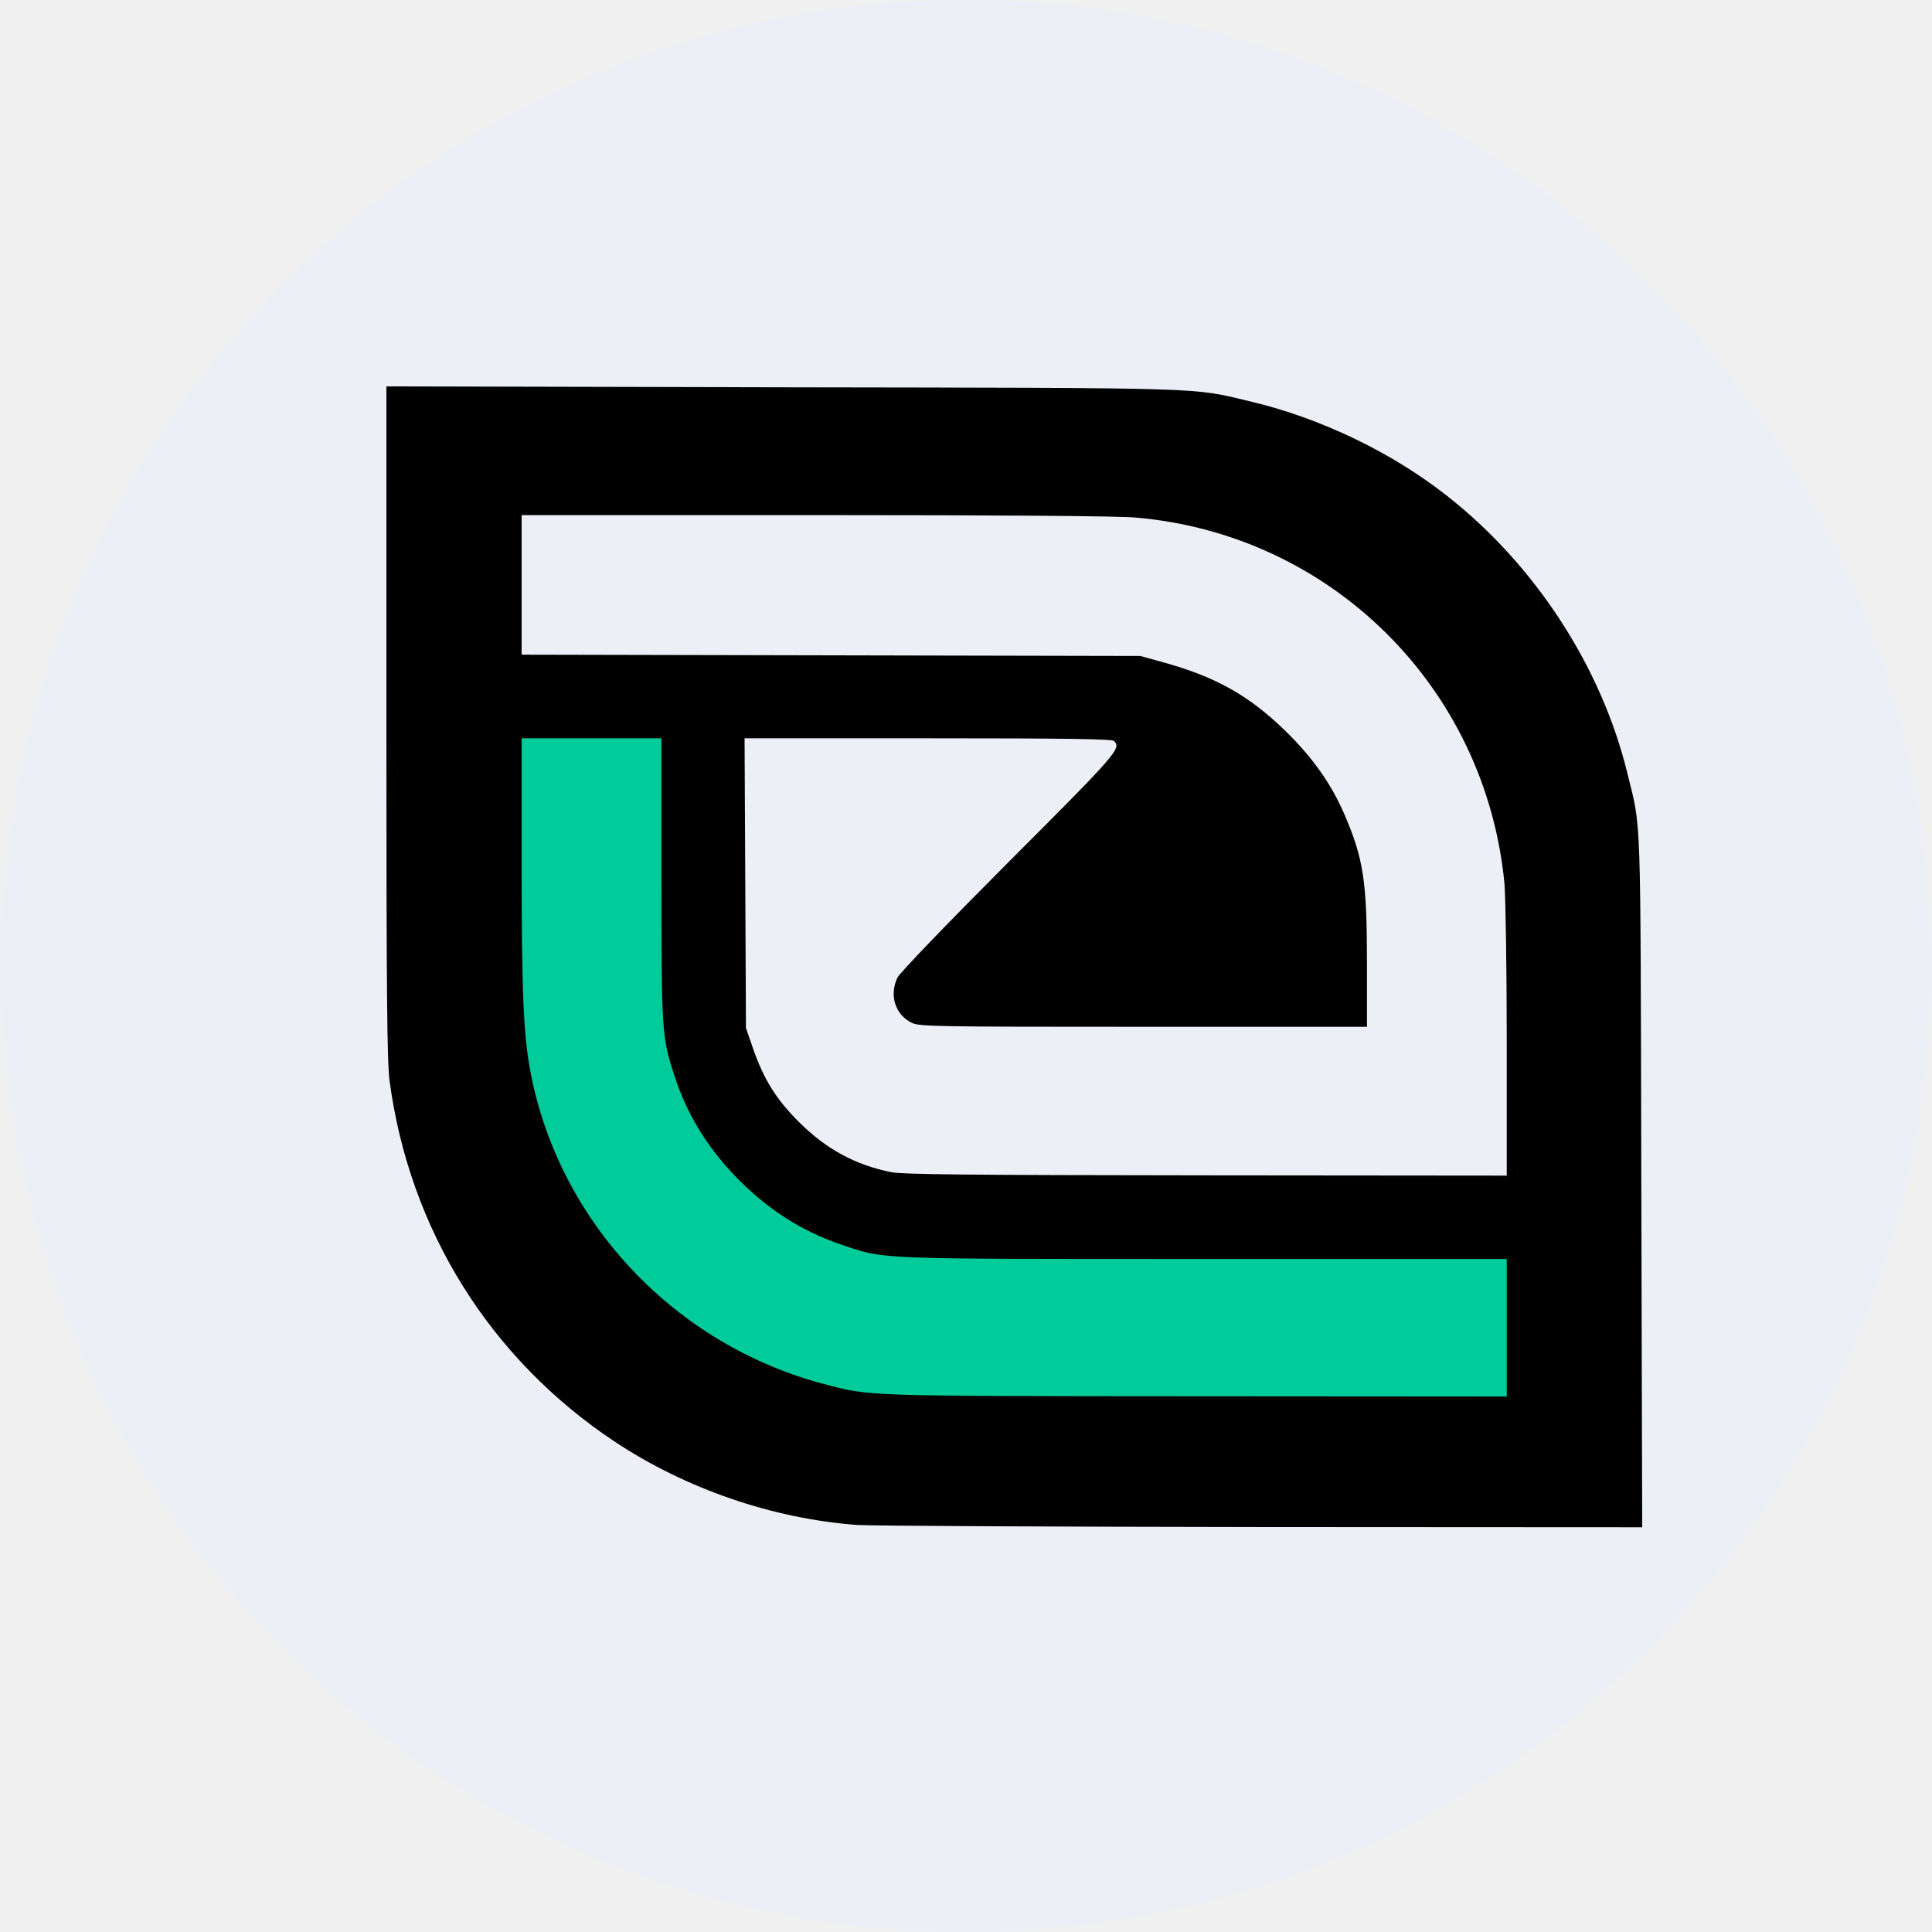
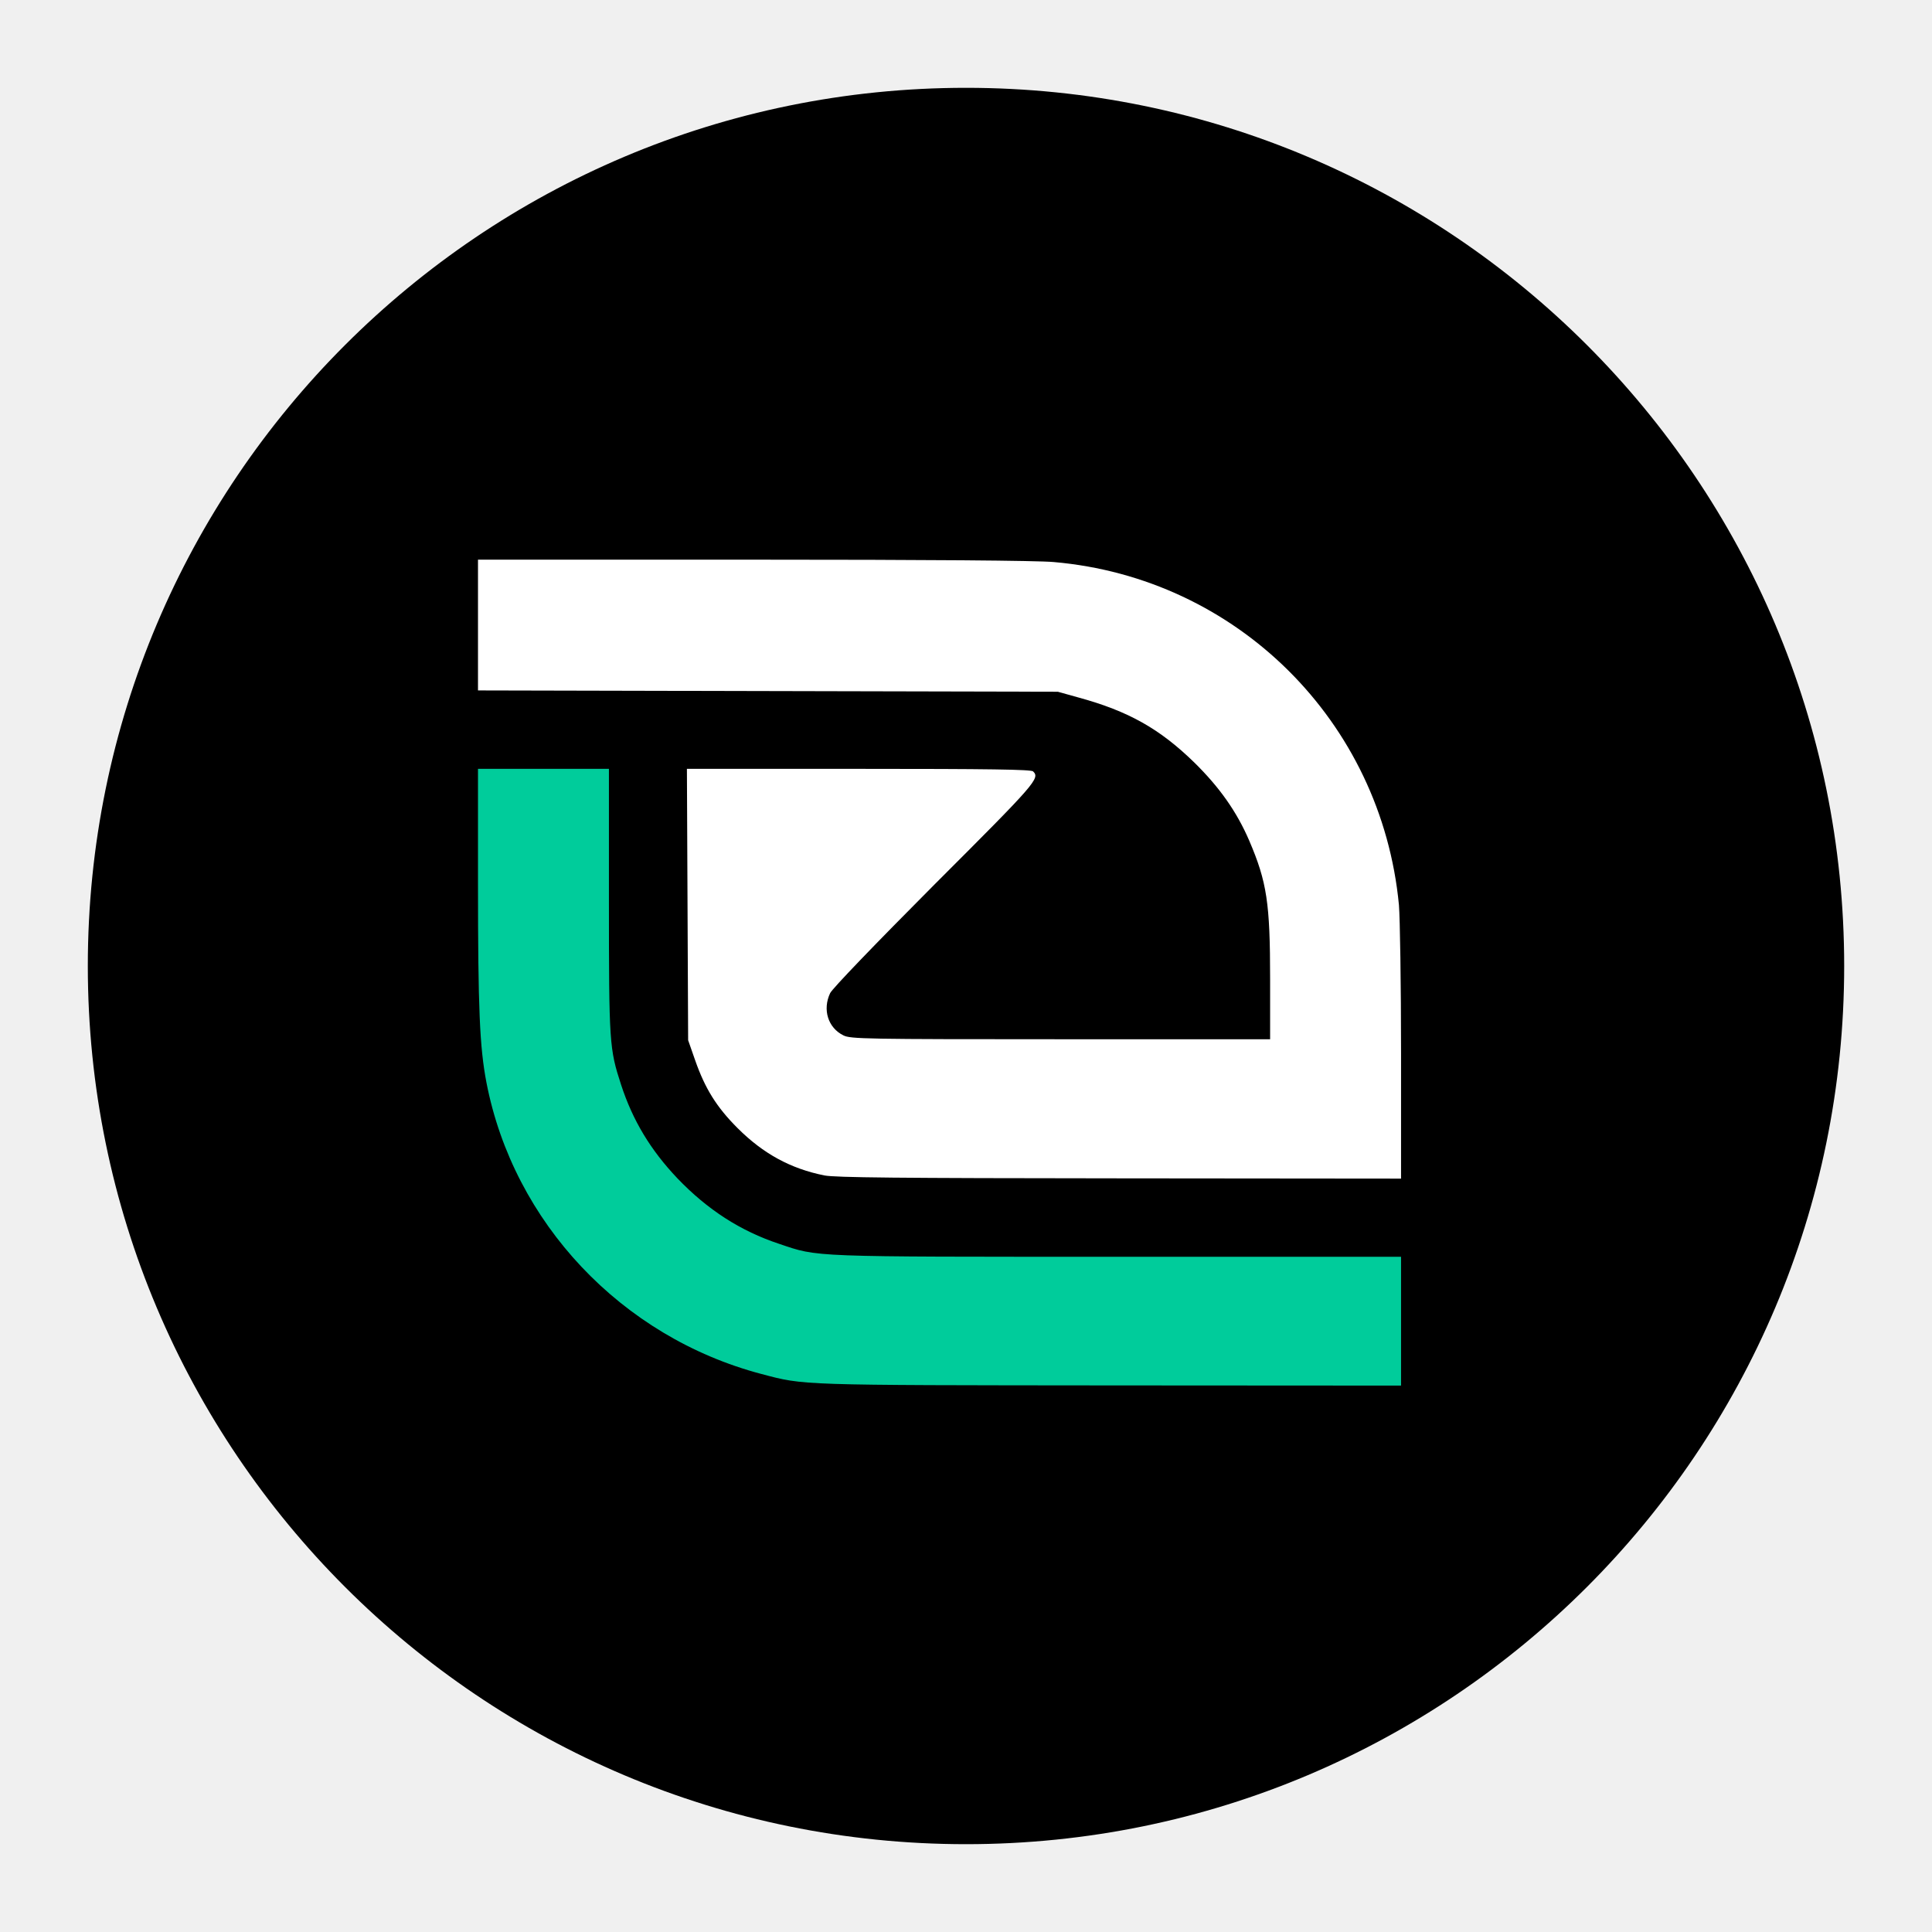
- <svg xmlns="http://www.w3.org/2000/svg" width="28" height="28" viewBox="0 0 28 28" fill="none">
-   <path d="M28 14C28 21.732 21.732 28 14 28C6.268 28 0 21.732 0 14C0 6.268 6.268 0 14 0C21.732 0 28 6.268 28 14Z" fill="#EDEFF6" />
-   <path d="M8.165 18.393C7.979 17.838 7.495 15.597 7.037 11.075V9.997C7.511 9.986 8.501 9.971 8.671 9.997C8.841 10.023 9.395 10.291 9.651 10.422L10.125 12.399V15.306L10.762 16.515C11.05 16.667 11.68 16.982 11.889 17.021C12.098 17.06 12.945 17.353 13.343 17.495L15.352 17.756H20.023L22.163 17.969L22.506 19.21L21.902 21.137H19.125L16.332 20.827H14.927L12.738 20.402L10.762 19.978L9.063 19.21L8.165 18.393Z" fill="#00CC9B" />
-   <path d="M12.428 22.101C11.206 22.013 9.942 21.578 8.913 20.896C7.106 19.697 5.936 17.828 5.646 15.665C5.61 15.384 5.6 14.457 5.6 10.461V5.6L11.343 5.613C17.639 5.623 17.253 5.613 18.125 5.819C19.132 6.057 20.174 6.557 20.968 7.184C22.245 8.184 23.202 9.654 23.581 11.19C23.79 12.046 23.774 11.601 23.787 17.113L23.8 22.134L18.285 22.131C15.251 22.127 12.617 22.114 12.428 22.101ZM21.837 18.246H17.462C12.66 18.246 12.83 18.253 12.219 18.047C11.618 17.848 11.108 17.518 10.644 17.034C10.229 16.596 9.952 16.136 9.772 15.584C9.592 15.028 9.586 14.947 9.586 12.738V10.7H7.56V12.474C7.56 14.408 7.586 15.005 7.691 15.551C8.109 17.717 9.778 19.488 11.944 20.059C12.614 20.236 12.49 20.233 17.338 20.236L21.837 20.239V18.246ZM21.837 15.104C21.837 14.012 21.82 13.009 21.804 12.807C21.533 9.968 19.298 7.746 16.462 7.501C16.214 7.478 14.502 7.465 11.817 7.465H7.56V9.488L16.528 9.507L16.845 9.595C17.622 9.808 18.106 10.082 18.638 10.602C19.03 10.987 19.295 11.363 19.488 11.81C19.762 12.451 19.811 12.777 19.811 13.954V14.881H16.57C13.548 14.881 13.32 14.878 13.212 14.822C12.973 14.705 12.885 14.424 13.006 14.169C13.042 14.097 13.686 13.428 14.623 12.487C16.198 10.912 16.253 10.847 16.146 10.739C16.116 10.71 15.473 10.7 13.45 10.7H10.791L10.811 14.898L10.918 15.208C11.072 15.646 11.248 15.93 11.575 16.257C11.97 16.652 12.395 16.884 12.918 16.988C13.088 17.021 14.032 17.031 17.485 17.034L21.837 17.038V15.104Z" fill="black" />
+ <svg xmlns="http://www.w3.org/2000/svg" width="30" height="30" viewBox="0 0 22 22" fill="none">
+   <circle cx="11" cy="11" r="10" fill="black" />
+   <path d="M5.888 14.419C5.752 14.01 5.395 12.36 5.058 9.031V8.238C5.407 8.23 6.136 8.218 6.261 8.238C6.386 8.257 6.794 8.454 6.983 8.55L7.331 10.005V12.146L7.8 13.036C8.013 13.148 8.476 13.38 8.63 13.409C8.784 13.438 9.408 13.653 9.701 13.758L11.18 13.95H14.619L16.195 14.107L16.448 15.021L16.003 16.44H13.958L11.901 16.211H10.867L9.256 15.898L7.8 15.586L6.55 15.021L5.888 14.419Z" fill="#00CC9B" />
+   <path d="M5 6H13.5L16 8.5V14H11H9L7.5 12.5V8.5L5 8V6Z" fill="white" />
+   <path d="M9.027 17.149C8.127 17.084 7.197 16.764 6.439 16.262C5.109 15.379 4.248 14.003 4.034 12.411C4.007 12.204 4 11.521 4 8.579V5L8.228 5.01C12.864 5.017 12.58 5.01 13.222 5.161C13.963 5.337 14.73 5.705 15.315 6.167C16.255 6.903 16.96 7.985 17.239 9.115C17.393 9.746 17.381 9.419 17.39 13.476L17.4 17.173L13.34 17.171C11.105 17.168 9.167 17.159 9.027 17.149ZM15.954 14.311H12.734C9.198 14.311 9.323 14.316 8.873 14.164C8.431 14.018 8.055 13.774 7.714 13.418C7.408 13.096 7.204 12.757 7.072 12.351C6.939 11.942 6.934 11.882 6.934 10.256V8.755H5.443V10.061C5.443 11.485 5.462 11.925 5.539 12.326C5.847 13.921 7.076 15.225 8.671 15.646C9.164 15.776 9.073 15.773 12.642 15.776L15.954 15.778V14.311ZM15.954 11.997C15.954 11.194 15.942 10.455 15.93 10.306C15.731 8.216 14.085 6.58 11.998 6.4C11.815 6.383 10.555 6.373 8.577 6.373H5.443V7.862L12.046 7.877L12.279 7.942C12.851 8.098 13.207 8.3 13.6 8.683C13.888 8.966 14.083 9.243 14.225 9.572C14.427 10.044 14.463 10.284 14.463 11.15V11.834H12.077C9.852 11.834 9.684 11.831 9.604 11.79C9.429 11.704 9.364 11.497 9.453 11.309C9.479 11.256 9.953 10.763 10.643 10.07C11.803 8.911 11.844 8.863 11.764 8.784C11.743 8.762 11.269 8.755 9.78 8.755H7.822L7.836 11.845L7.916 12.074C8.029 12.396 8.159 12.606 8.399 12.846C8.69 13.137 9.003 13.308 9.388 13.385C9.513 13.409 10.208 13.416 12.751 13.418L15.954 13.421V11.997Z" fill="black" />
</svg>
